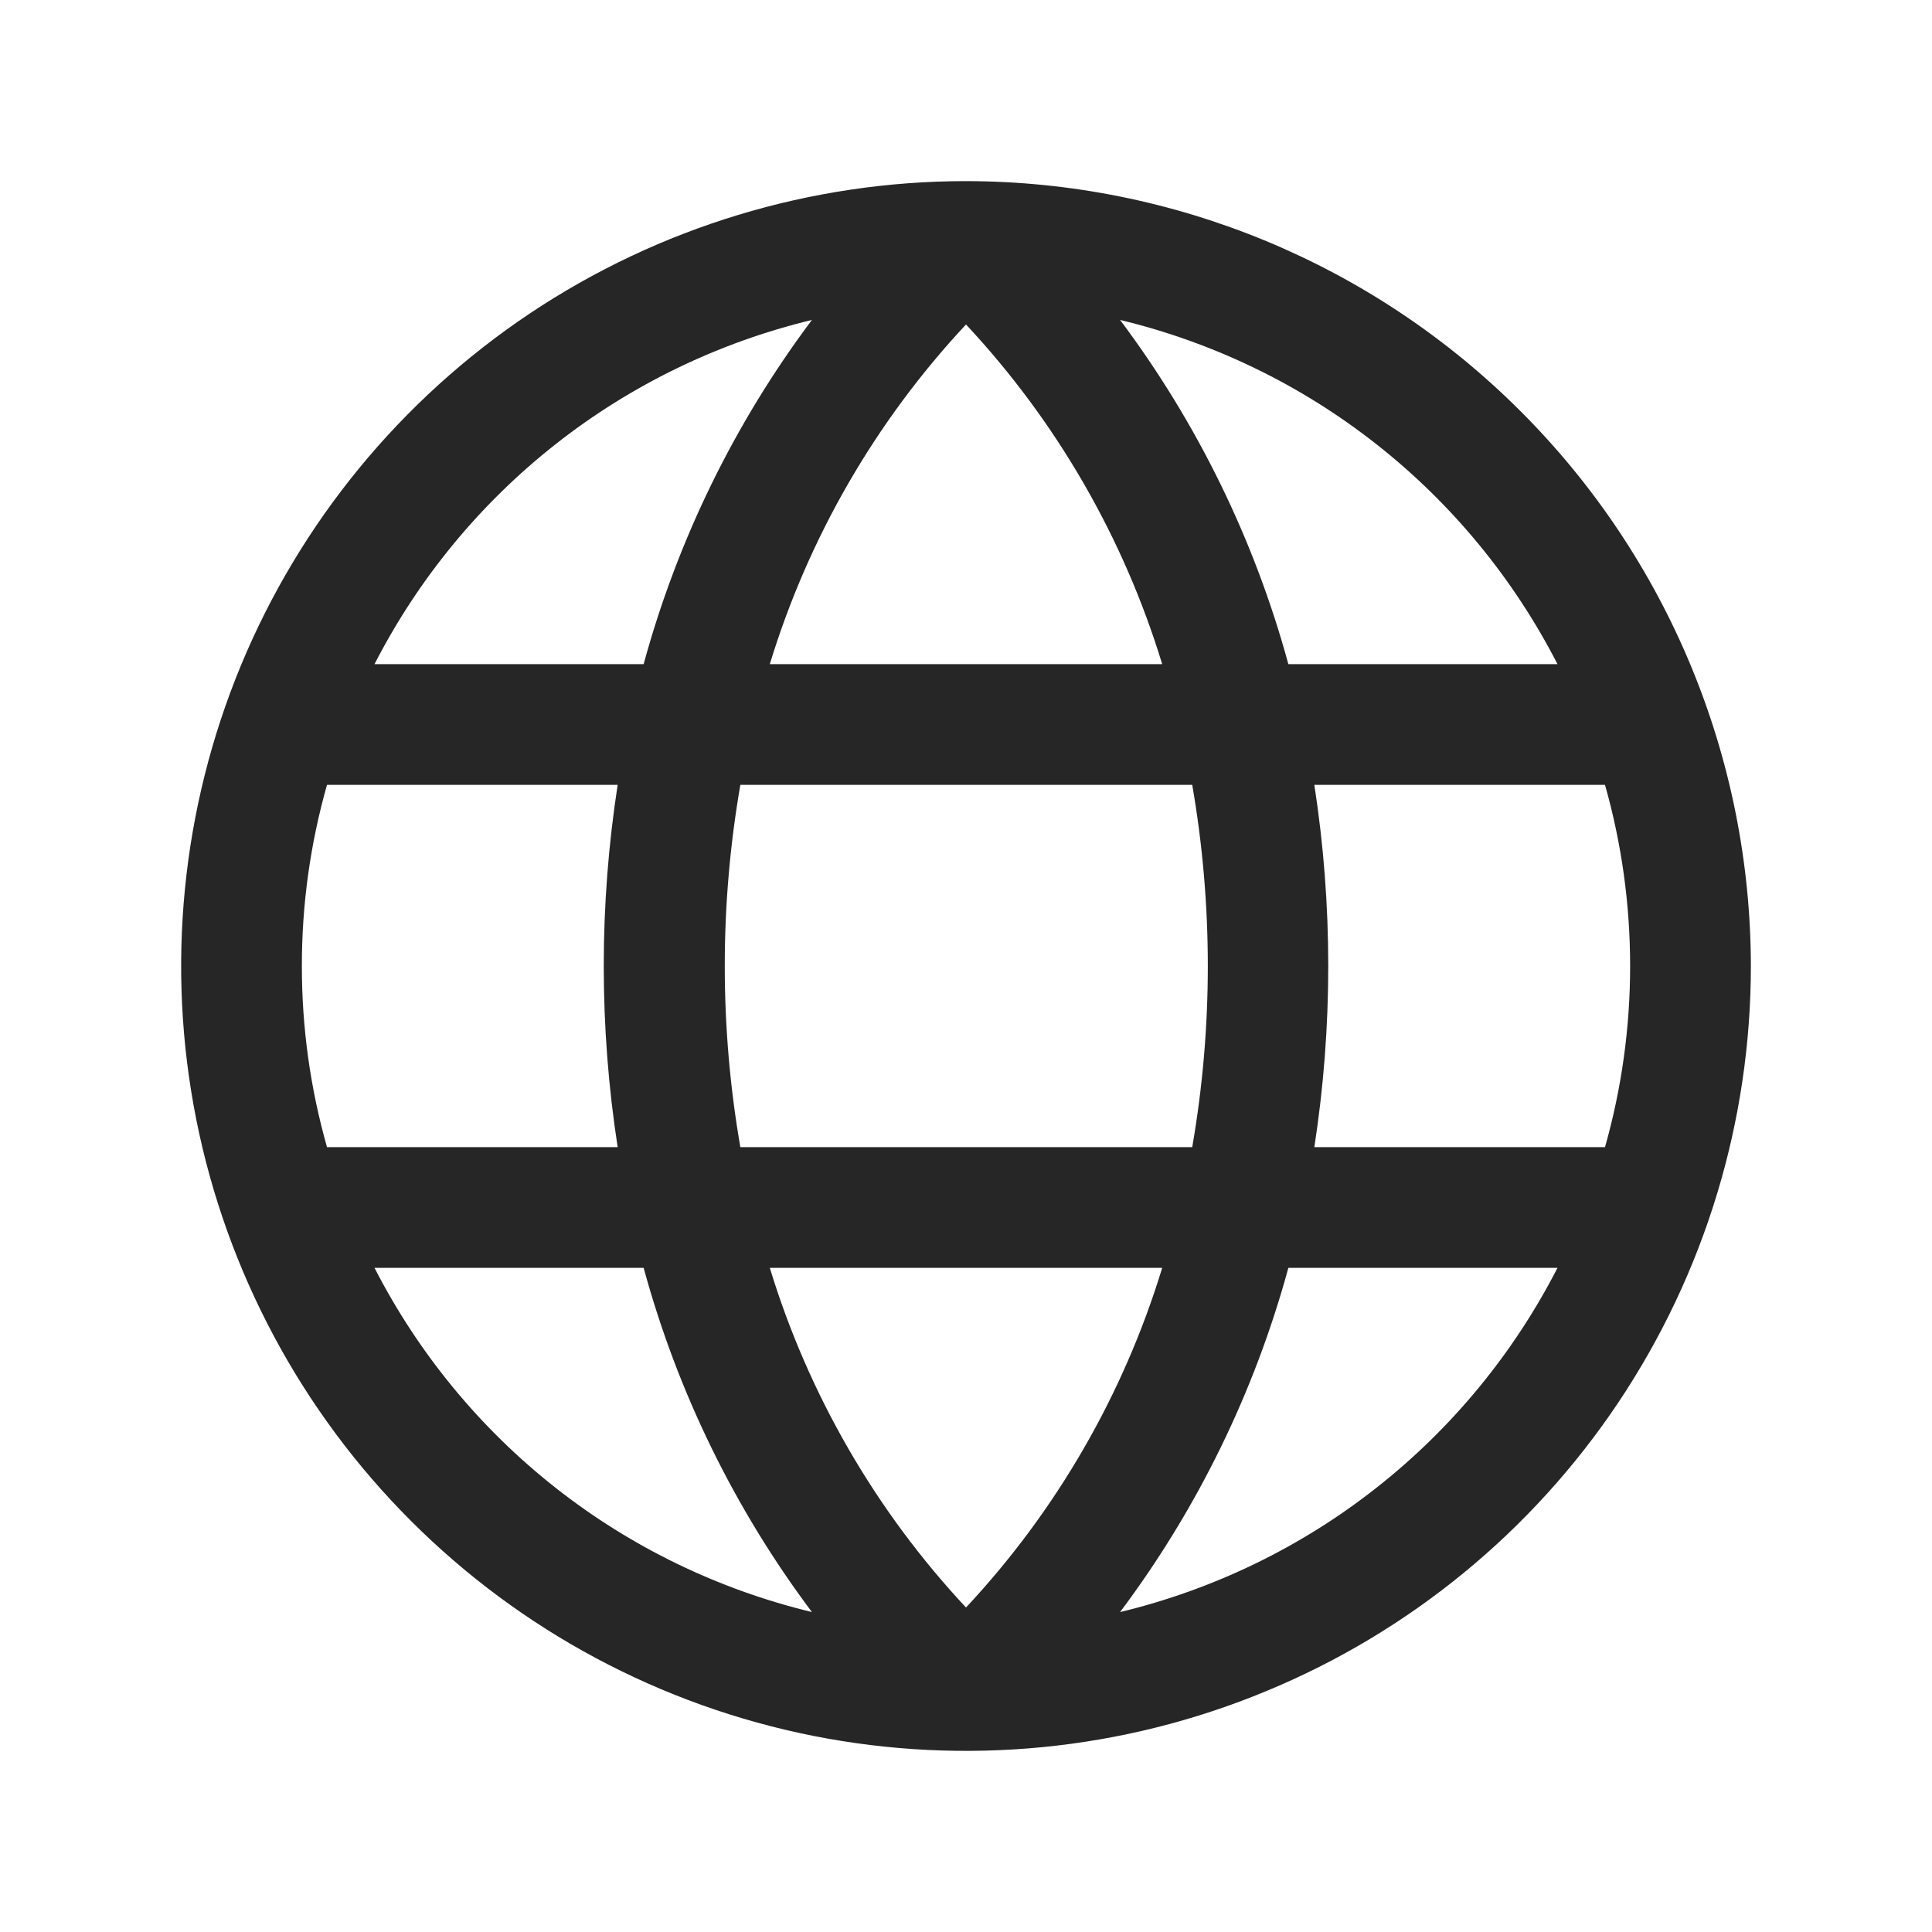
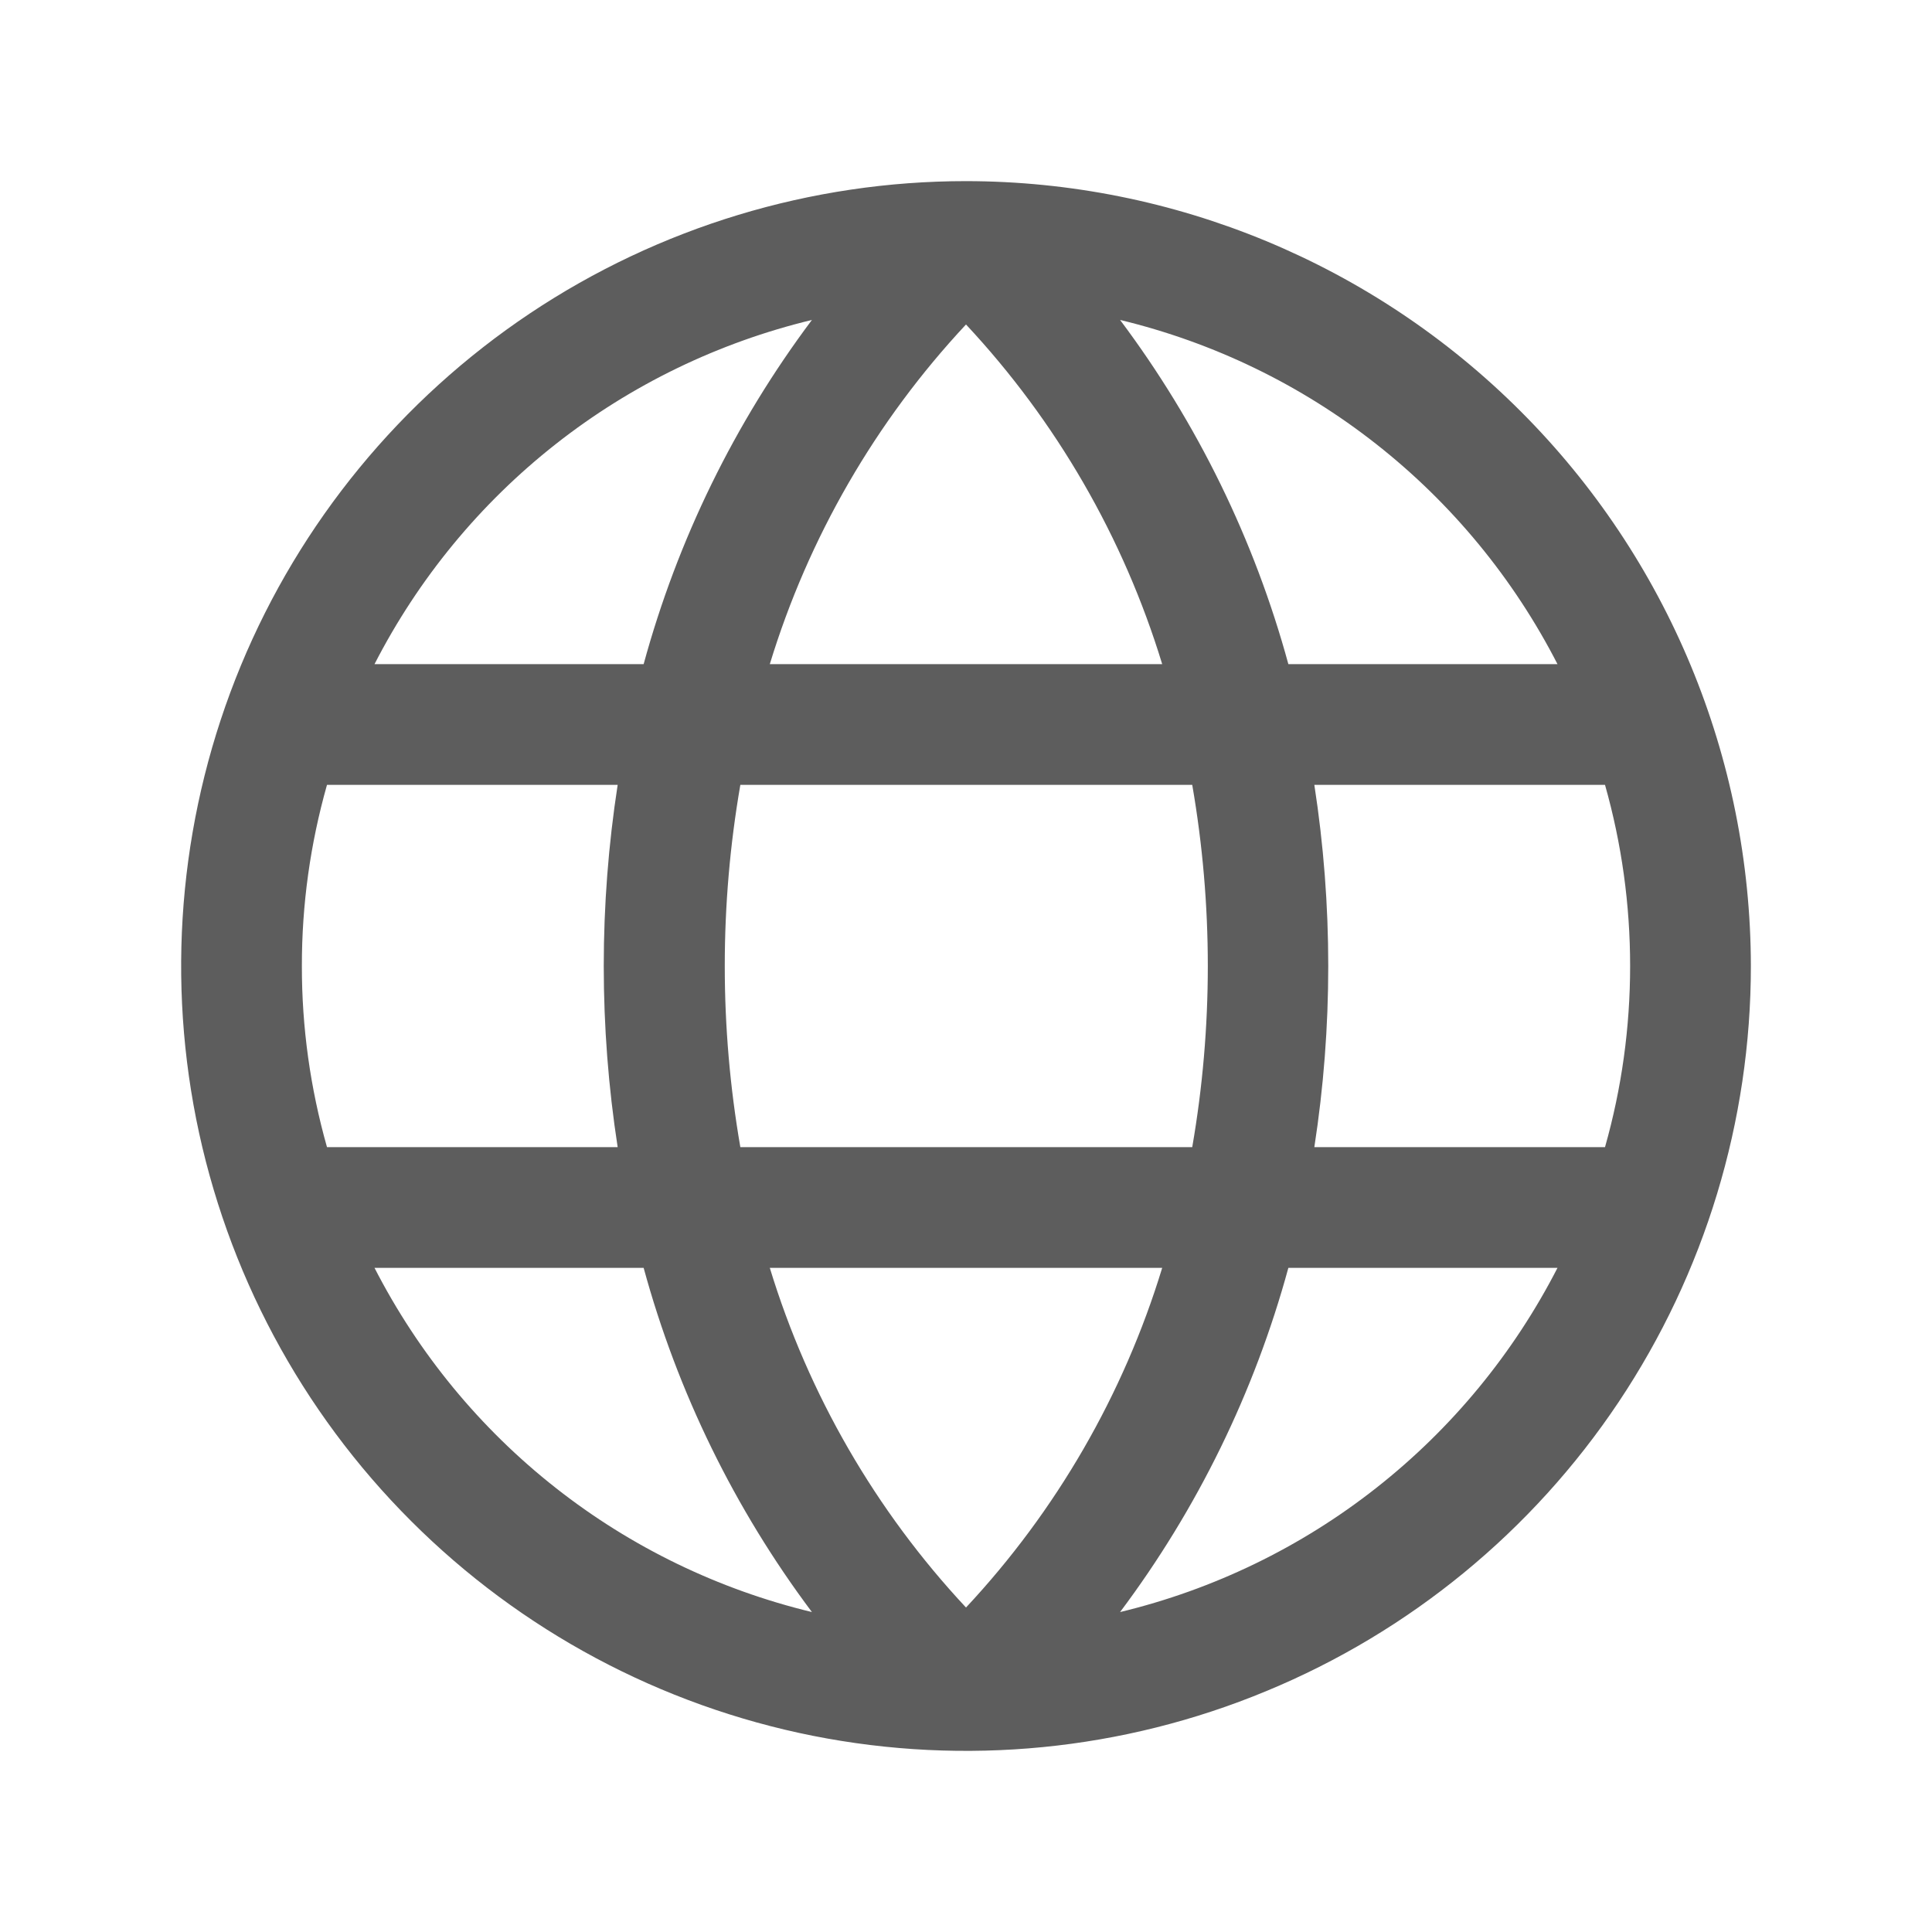
<svg xmlns="http://www.w3.org/2000/svg" width="20" height="20" viewBox="0 0 20 20" fill="none">
-   <path d="M10 1.875C8.393 1.875 6.822 2.352 5.486 3.244C4.15 4.137 3.108 5.406 2.493 6.891C1.879 8.375 1.718 10.009 2.031 11.585C2.345 13.161 3.118 14.609 4.255 15.745C5.391 16.881 6.839 17.655 8.415 17.969C9.991 18.282 11.625 18.122 13.109 17.506C14.594 16.892 15.863 15.85 16.756 14.514C17.648 13.178 18.125 11.607 18.125 10C18.122 7.846 17.266 5.781 15.742 4.258C14.219 2.734 12.154 1.877 10 1.875ZM16.875 10C16.875 10.634 16.788 11.265 16.615 11.875H13.606C13.798 10.632 13.798 9.368 13.606 8.125H16.615C16.788 8.735 16.875 9.366 16.875 10ZM7.969 13.125H12.031C11.631 14.436 10.936 15.639 10 16.641C9.064 15.639 8.369 14.436 7.969 13.125ZM7.664 11.875C7.449 10.634 7.449 9.366 7.664 8.125H12.342C12.557 9.366 12.557 10.634 12.342 11.875H7.664ZM3.125 10C3.124 9.366 3.212 8.735 3.385 8.125H6.394C6.202 9.368 6.202 10.632 6.394 11.875H3.385C3.212 11.265 3.124 10.634 3.125 10ZM12.031 6.875H7.969C8.369 5.564 9.064 4.361 10 3.359C10.936 4.361 11.631 5.564 12.031 6.875ZM16.119 6.875H13.337C12.986 5.588 12.395 4.379 11.595 3.312C12.562 3.545 13.467 3.983 14.248 4.598C15.03 5.213 15.669 5.99 16.123 6.875H16.119ZM8.405 3.312C7.605 4.379 7.014 5.588 6.663 6.875H3.877C4.331 5.99 4.97 5.213 5.752 4.598C6.533 3.983 7.439 3.545 8.405 3.312ZM3.877 13.125H6.663C7.014 14.412 7.605 15.621 8.405 16.688C7.439 16.455 6.533 16.017 5.752 15.402C4.97 14.787 4.331 14.01 3.877 13.125ZM11.595 16.688C12.395 15.621 12.986 14.412 13.337 13.125H16.123C15.669 14.01 15.03 14.787 14.248 15.402C13.467 16.017 12.562 16.455 11.595 16.688Z" fill="#262626" />
+   <path d="M10 1.875C8.393 1.875 6.822 2.352 5.486 3.244C4.15 4.137 3.108 5.406 2.493 6.891C1.879 8.375 1.718 10.009 2.031 11.585C2.345 13.161 3.118 14.609 4.255 15.745C5.391 16.881 6.839 17.655 8.415 17.969C9.991 18.282 11.625 18.122 13.109 17.506C14.594 16.892 15.863 15.85 16.756 14.514C17.648 13.178 18.125 11.607 18.125 10C18.122 7.846 17.266 5.781 15.742 4.258C14.219 2.734 12.154 1.877 10 1.875ZM16.875 10C16.875 10.634 16.788 11.265 16.615 11.875H13.606C13.798 10.632 13.798 9.368 13.606 8.125H16.615C16.788 8.735 16.875 9.366 16.875 10ZM7.969 13.125H12.031C11.631 14.436 10.936 15.639 10 16.641C9.064 15.639 8.369 14.436 7.969 13.125ZM7.664 11.875C7.449 10.634 7.449 9.366 7.664 8.125H12.342C12.557 9.366 12.557 10.634 12.342 11.875H7.664ZM3.125 10C3.124 9.366 3.212 8.735 3.385 8.125H6.394C6.202 9.368 6.202 10.632 6.394 11.875H3.385C3.212 11.265 3.124 10.634 3.125 10ZM12.031 6.875H7.969C8.369 5.564 9.064 4.361 10 3.359C10.936 4.361 11.631 5.564 12.031 6.875ZM16.119 6.875H13.337C12.986 5.588 12.395 4.379 11.595 3.312C12.562 3.545 13.467 3.983 14.248 4.598C15.03 5.213 15.669 5.99 16.123 6.875H16.119ZM8.405 3.312C7.605 4.379 7.014 5.588 6.663 6.875H3.877C4.331 5.99 4.97 5.213 5.752 4.598C6.533 3.983 7.439 3.545 8.405 3.312ZM3.877 13.125H6.663C7.014 14.412 7.605 15.621 8.405 16.688C7.439 16.455 6.533 16.017 5.752 15.402C4.97 14.787 4.331 14.01 3.877 13.125ZM11.595 16.688C12.395 15.621 12.986 14.412 13.337 13.125H16.123C15.669 14.01 15.03 14.787 14.248 15.402C13.467 16.017 12.562 16.455 11.595 16.688Z" fill="#5D5D5D" />
</svg>
